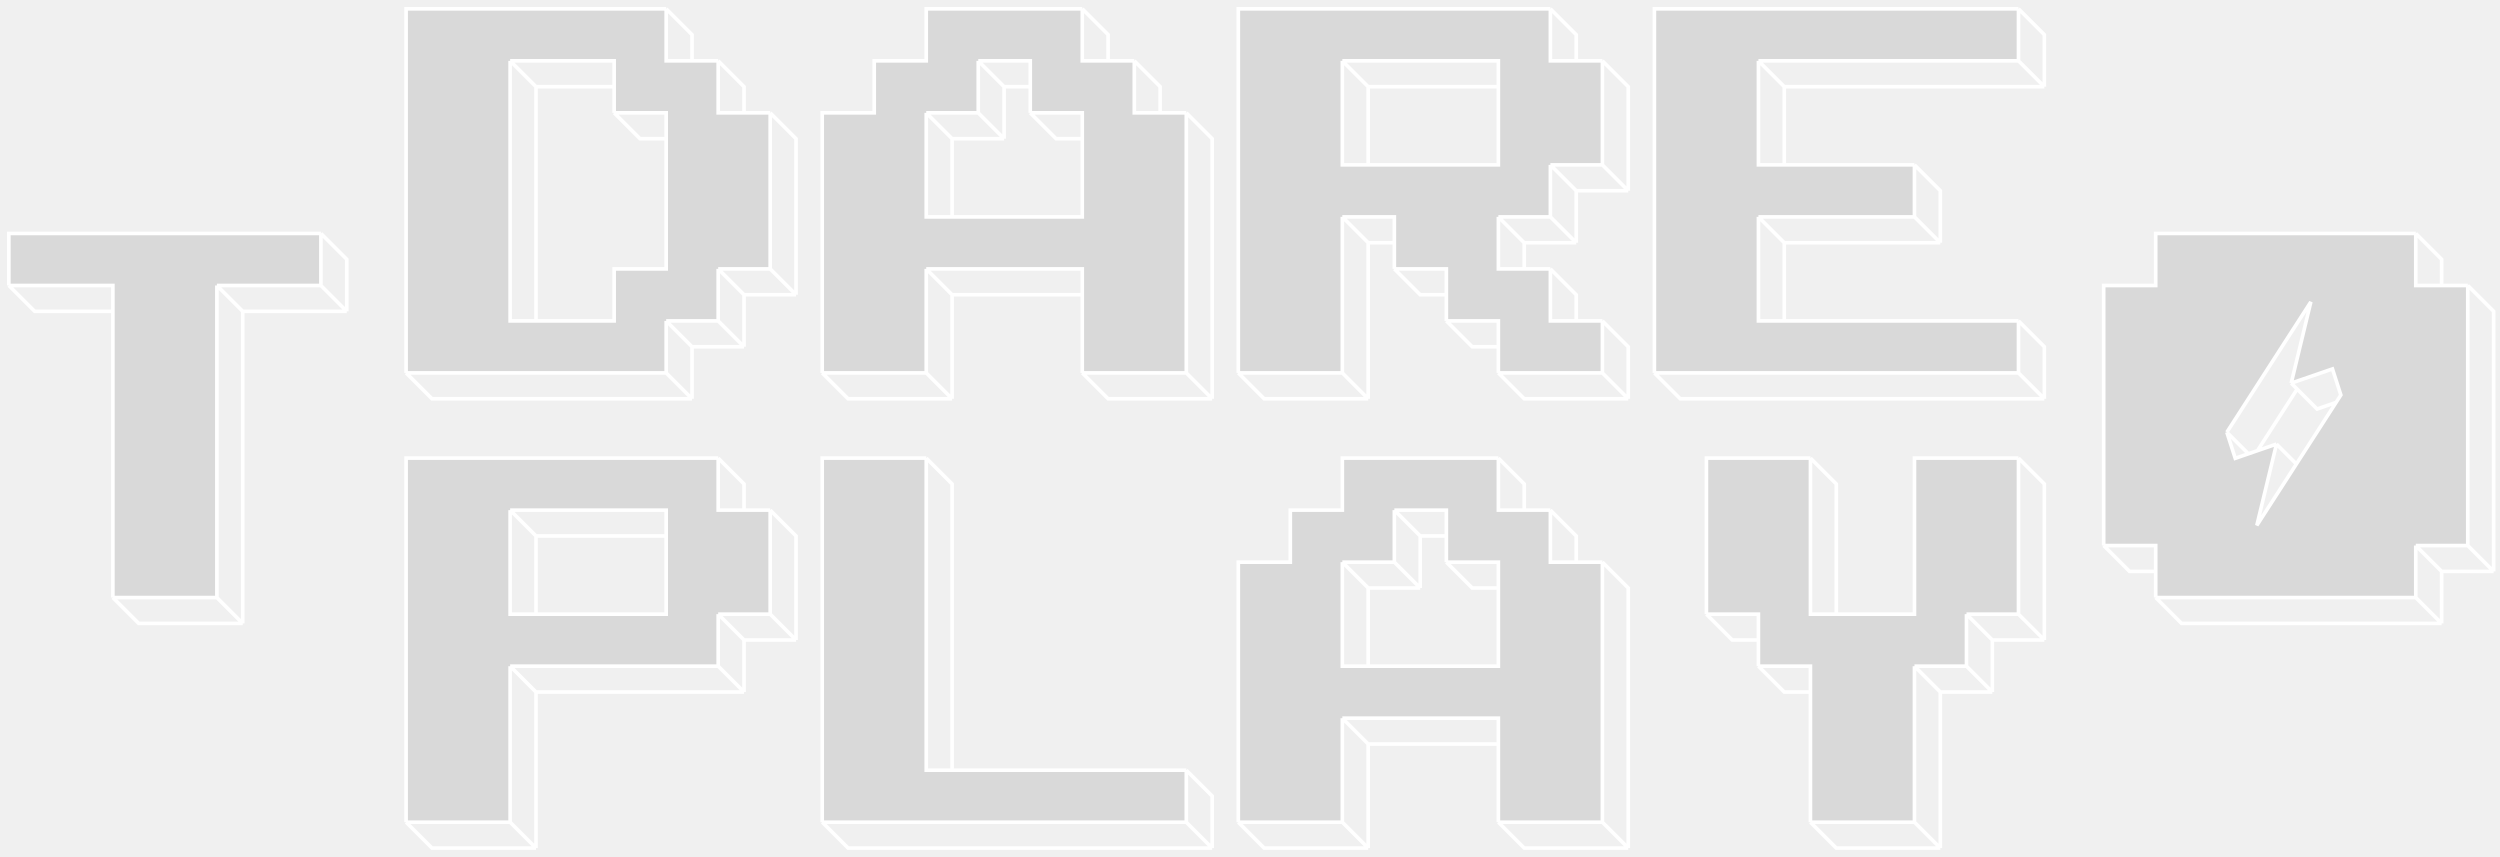
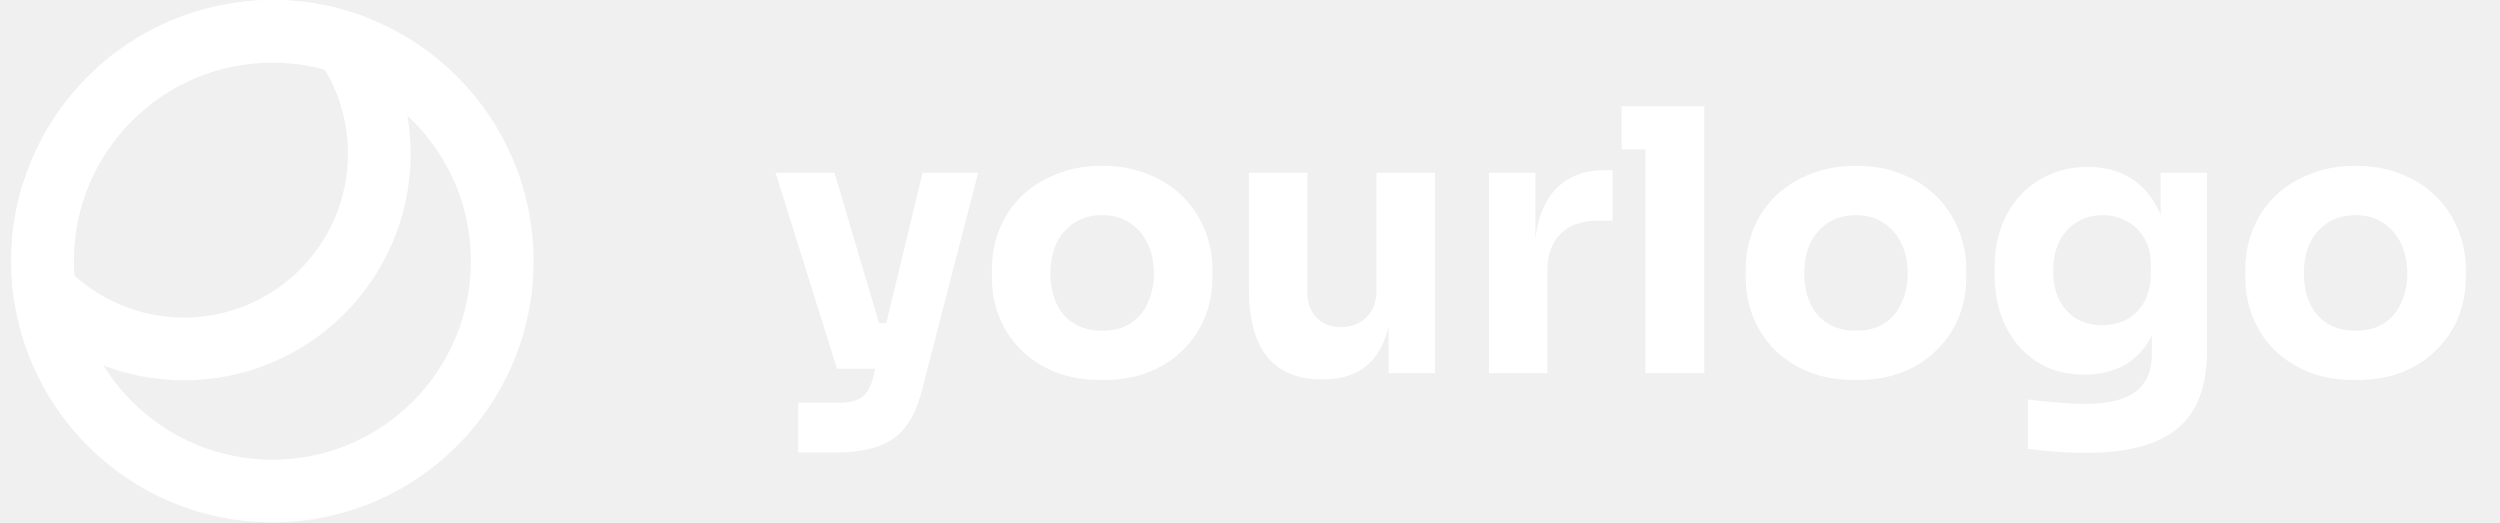
- <svg xmlns="http://www.w3.org/2000/svg" width="283" height="97" viewBox="0 0 283 97" fill="none">
-   <g clip-path="url(#clip0_256_98)">
-     <path d="M1 26.429V32.317H3.926H12.776V35.243V67.644H15.702H24.551V32.317H36.327V29.356V26.429H1Z" fill="#D9D9D9" />
-     <path d="M39.253 35.243V29.356L36.327 26.429M39.253 35.243H27.477M39.253 35.243L36.327 32.317M36.327 26.429H1V32.317M36.327 26.429V29.356V32.317M27.477 35.243V70.57M27.477 35.243L24.551 32.317M36.327 32.317H24.551M27.477 70.57H15.702L12.776 67.644M27.477 70.57L24.551 67.644M24.551 32.317V67.644M12.776 67.644H15.702H24.551M12.776 67.644V35.243M1 32.317L3.926 35.243H12.776M1 32.317H3.926H12.776V35.243" stroke="white" stroke-width="0.412" />
-     <path fill-rule="evenodd" clip-rule="evenodd" d="M75.411 42.214V36.327H81.299V30.439H87.186V15.702V12.775H84.225H81.299V9.814V6.888H78.337H75.411V3.926V1H45.972V42.214H48.898H75.411ZM69.523 12.775H72.449H75.411V15.702V30.439H69.523V36.327H60.674H57.748V6.888H69.523V9.814V12.775Z" fill="#D9D9D9" />
-     <path fill-rule="evenodd" clip-rule="evenodd" d="M93.074 12.775V42.214H96H104.85V30.439H122.513V33.365V42.214H125.439H134.289V15.702V12.775H131.327H128.401V9.814V6.888H125.439H122.513V3.926V1H104.85V6.888H98.962V12.775H93.074ZM116.625 12.775H119.552H122.513V15.702V24.551H107.776H104.85V12.775H110.738V6.888H116.625V9.814V12.775Z" fill="#D9D9D9" />
-     <path fill-rule="evenodd" clip-rule="evenodd" d="M140.176 1V42.214H143.102H151.952V24.551H157.84V27.477V30.439H160.766H163.727V33.365V36.327H166.653H169.615V39.253V42.214H172.541H181.391V39.253V36.327H178.429H175.503V33.365V30.439H172.541H169.615V24.551H175.503V18.663H181.391V9.814V6.888H178.429H175.503V3.926V1H140.176ZM151.952 6.888H169.615V9.814V18.663H154.878H151.952V6.888Z" fill="#D9D9D9" />
-     <path d="M187.278 1V42.214H190.205H228.493V39.253V36.327H201.98H199.054V24.551H216.717V21.59V18.663H201.98H199.054V6.888H228.493V3.926V1H187.278Z" fill="#D9D9D9" />
-     <path d="M60.674 9.814V36.327M60.674 9.814H69.523M60.674 9.814L57.748 6.888M60.674 36.327H57.748V6.888M60.674 36.327H69.523V30.439H75.411V15.702M69.523 9.814V12.775M69.523 9.814V6.888H57.748M78.337 39.253V45.141M78.337 39.253H84.225M78.337 39.253L75.411 36.327M78.337 45.141H48.898L45.972 42.214M78.337 45.141L75.411 42.214M84.225 39.253V33.365M84.225 39.253L81.299 36.327M75.411 36.327V42.214M75.411 36.327H81.299M45.972 42.214H48.898H75.411M45.972 42.214V1H75.411M90.113 33.365V15.702L87.186 12.775M90.113 33.365H84.225M90.113 33.365L87.186 30.439M87.186 12.775V15.702V30.439M87.186 12.775H84.225M84.225 33.365L81.299 30.439M87.186 30.439H81.299M81.299 30.439V36.327M113.664 9.814V15.702M113.664 9.814H116.625M113.664 9.814L110.738 6.888M113.664 15.702H107.776M113.664 15.702L110.738 12.775M116.625 9.814V12.775M116.625 9.814V6.888H110.738M110.738 6.888V12.775M107.776 15.702V24.551M107.776 15.702L104.85 12.775M110.738 12.775H104.85M107.776 24.551H104.85V12.775M107.776 24.551H122.513V15.702M137.215 45.141V15.702L134.289 12.775M137.215 45.141H125.439L122.513 42.214M137.215 45.141L134.289 42.214M134.289 12.775V15.702V42.214M134.289 12.775H131.327M122.513 42.214H125.439H134.289M122.513 42.214V33.365M107.776 33.365V45.141M107.776 33.365H122.513M107.776 33.365L104.85 30.439M107.776 45.141H96L93.074 42.214M107.776 45.141L104.85 42.214M122.513 33.365V30.439H104.85M104.85 30.439V42.214M93.074 42.214V12.775H98.962V6.888H104.85V1H122.513M93.074 42.214H96H104.85M184.317 21.59V9.814L181.391 6.888M184.317 21.59H178.429M184.317 21.59L181.391 18.663M181.391 6.888V9.814V18.663M181.391 6.888H178.429M178.429 21.59V27.477M178.429 21.59L175.503 18.663M181.391 18.663H175.503M178.429 27.477H172.541M178.429 27.477L175.503 24.551M175.503 18.663V24.551M172.541 27.477V30.439M172.541 27.477L169.615 24.551M175.503 24.551H169.615M172.541 30.439H169.615V24.551M172.541 30.439H175.503M184.317 45.141V39.253L181.391 36.327M184.317 45.141H172.541L169.615 42.214M184.317 45.141L181.391 42.214M181.391 36.327V39.253V42.214M181.391 36.327H178.429M169.615 42.214H172.541H181.391M169.615 42.214V39.253M154.878 27.477V45.141M154.878 27.477H157.84M154.878 27.477L151.952 24.551M154.878 45.141H143.102L140.176 42.214M154.878 45.141L151.952 42.214M157.84 27.477V30.439M157.84 27.477V24.551H151.952M151.952 24.551V42.214M140.176 42.214V1H175.503M140.176 42.214H143.102H151.952M154.878 9.814H169.615M154.878 9.814V18.663M154.878 9.814L151.952 6.888M169.615 9.814V6.888H151.952M169.615 9.814V18.663H154.878M154.878 18.663H151.952V6.888M231.419 9.814V3.926L228.493 1M231.419 9.814H201.98M231.419 9.814L228.493 6.888M228.493 1H187.278V42.214M228.493 1V3.926V6.888M201.98 9.814V18.663M201.98 9.814L199.054 6.888M228.493 6.888H199.054M201.98 18.663H199.054V6.888M201.98 18.663H216.717M219.643 27.477V21.59L216.717 18.663M219.643 27.477H201.98M219.643 27.477L216.717 24.551M216.717 18.663V21.59V24.551M201.98 27.477V36.327M201.98 27.477L199.054 24.551M216.717 24.551H199.054M201.98 36.327H199.054V24.551M201.98 36.327H228.493M231.419 45.141V39.253L228.493 36.327M231.419 45.141H190.205L187.278 42.214M231.419 45.141L228.493 42.214M228.493 36.327V39.253V42.214M187.278 42.214H190.205H228.493M69.523 12.775L72.449 15.702H75.411M69.523 12.775H72.449H75.411V15.702M75.411 1L78.337 3.926V6.888M75.411 1V3.926V6.888H78.337M78.337 6.888H81.299M81.299 6.888L84.225 9.814V12.775M81.299 6.888V9.814V12.775H84.225M116.625 12.775L119.552 15.702H122.513M116.625 12.775H119.552H122.513V15.702M122.513 1L125.439 3.926V6.888M122.513 1V3.926V6.888H125.439M125.439 6.888H128.401M128.401 6.888L131.327 9.814V12.775M128.401 6.888V9.814V12.775H131.327M175.503 1L178.429 3.926V6.888M175.503 1V3.926V6.888H178.429M175.503 30.439L178.429 33.365V36.327M175.503 30.439V33.365V36.327H178.429M169.615 39.253H166.653L163.727 36.327M169.615 39.253V36.327H166.653H163.727M163.727 36.327V33.365M163.727 33.365H160.766L157.84 30.439M163.727 33.365V30.439H160.766H157.84" stroke="white" stroke-width="0.412" />
-     <path fill-rule="evenodd" clip-rule="evenodd" d="M87.186 60.673V57.747H84.225H81.299V54.786V51.859H45.972V93.074H48.898H57.748V75.41H81.299V69.523H87.186V60.673ZM57.748 57.747H75.411V60.673V69.523H60.674H57.748V57.747Z" fill="#D9D9D9" />
-     <path d="M93.074 51.859V93.074H96H134.288V90.112V87.186H107.776H104.85V54.786V51.859H93.074Z" fill="#D9D9D9" />
-     <path fill-rule="evenodd" clip-rule="evenodd" d="M140.176 63.635V93.074H143.102H151.952V81.298H169.615V84.224V93.074H172.541H181.39V66.561V63.635H178.429H175.503V60.673V57.747H172.541H169.615V54.786V51.859H151.952V57.747H146.064V63.635H140.176ZM163.727 63.635H166.653H169.615V66.561V75.41H154.878H151.952V63.635H157.839V57.747H163.727V60.673V63.635Z" fill="#D9D9D9" />
-     <path d="M193.166 51.859V69.523H196.092H199.054V72.449V75.41H201.98H204.942V78.337V93.074H207.868H216.717V75.41H222.605V69.523H228.492V54.786V51.859H216.717V69.523H207.868H204.942V54.786V51.859H193.166Z" fill="#D9D9D9" />
-     <path d="M90.113 72.449V60.673L87.186 57.747M90.113 72.449H84.225M90.113 72.449L87.186 69.523M87.186 57.747V60.673V69.523M87.186 57.747H84.225M84.225 72.449V78.337M84.225 72.449L81.299 69.523M87.186 69.523H81.299M84.225 78.337H60.674M84.225 78.337L81.299 75.41M81.299 69.523V75.41M60.674 78.337V96M60.674 78.337L57.748 75.41M81.299 75.41H57.748M60.674 96H48.898L45.972 93.074M60.674 96L57.748 93.074M57.748 75.41V93.074M45.972 93.074H48.898H57.748M45.972 93.074V51.859H81.299M60.674 60.673H75.411M60.674 60.673V69.523M60.674 60.673L57.748 57.747M75.411 60.673V57.747H57.748M75.411 60.673V69.523H60.674M60.674 69.523H57.748V57.747M137.215 96V90.112L134.288 87.186M137.215 96H96L93.074 93.074M137.215 96L134.288 93.074M134.288 87.186V90.112V93.074M134.288 87.186H107.776M93.074 93.074V51.859H104.85M93.074 93.074H96H134.288M160.766 60.673V66.561M160.766 60.673H163.727M160.766 60.673L157.839 57.747M160.766 66.561H154.878M160.766 66.561L157.839 63.635M163.727 60.673V63.635M163.727 60.673V57.747H157.839M157.839 57.747V63.635M154.878 66.561V75.41M154.878 66.561L151.952 63.635M157.839 63.635H151.952M154.878 75.41H151.952V63.635M154.878 75.41H169.615V66.561M184.317 96V66.561L181.39 63.635M184.317 96H172.541L169.615 93.074M184.317 96L181.39 93.074M181.39 63.635V66.561V93.074M181.39 63.635H178.429M169.615 93.074H172.541H181.39M169.615 93.074V84.224M154.878 84.224V96M154.878 84.224H169.615M154.878 84.224L151.952 81.298M154.878 96H143.102L140.176 93.074M154.878 96L151.952 93.074M169.615 84.224V81.298H151.952M151.952 81.298V93.074M140.176 93.074V63.635H146.064V57.747H151.952V51.859H169.615M140.176 93.074H143.102H151.952M231.419 72.449V54.786L228.492 51.859M231.419 72.449H225.531M231.419 72.449L228.492 69.523M228.492 51.859H216.717V69.523H207.868M228.492 51.859V54.786V69.523M225.531 72.449V78.337M225.531 72.449L222.605 69.523M228.492 69.523H222.605M225.531 78.337H219.643M225.531 78.337L222.605 75.41M222.605 69.523V75.41M219.643 78.337V96M219.643 78.337L216.717 75.41M222.605 75.41H216.717M219.643 96H207.868L204.942 93.074M219.643 96L216.717 93.074M216.717 75.41V93.074M204.942 93.074H207.868H216.717M204.942 93.074V78.337M84.225 57.747V54.786L81.299 51.859M84.225 57.747H81.299V54.786V51.859M104.85 51.859L107.776 54.786V87.186M104.85 51.859V54.786V87.186H107.776M163.727 63.635L166.653 66.561H169.615M163.727 63.635H166.653H169.615V66.561M169.615 51.859L172.541 54.786V57.747M169.615 51.859V54.786V57.747H172.541M172.541 57.747H175.503M175.503 57.747L178.429 60.673V63.635M175.503 57.747V60.673V63.635H178.429M193.166 69.523V51.859H204.942M193.166 69.523L196.092 72.449H199.054M193.166 69.523H196.092H199.054V72.449M204.942 51.859L207.868 54.786V69.523M204.942 51.859V54.786V69.523H207.868M199.054 72.449V75.41M204.942 78.337H201.98L199.054 75.41M204.942 78.337V75.41H201.98H199.054" stroke="white" stroke-width="0.412" />
-     <path fill-rule="evenodd" clip-rule="evenodd" d="M238.138 32.317V61.756H241.064H244.026V64.683V67.644H246.952H273.465V61.756H279.352V35.243V32.317H276.391H273.465V29.356V26.429H244.026V32.317H238.138ZM261.588 34.174L259.365 43.373L260.788 42.883L263.329 42.007L264.034 41.764L264.985 44.715L264.442 45.558L259.951 52.526L259.201 53.69L255.474 59.472L256.66 54.566L257.698 50.273L255.547 51.014L254.516 51.37L253.029 51.883L252.078 48.931L261.588 34.174Z" fill="#D9D9D9" />
-     <path d="M282.279 64.683V35.243L279.352 32.317M282.279 64.683H276.391M282.279 64.683L279.352 61.756M279.352 32.317V35.243V61.756M279.352 32.317H276.391M276.391 64.683V70.57M276.391 64.683L273.465 61.756M279.352 61.756H273.465M276.391 70.57H246.952L244.026 67.644M276.391 70.57L273.465 67.644M273.465 61.756V67.644M244.026 67.644H246.952H273.465M244.026 67.644V64.683M238.138 61.756V32.317H244.026V26.429H273.465M238.138 61.756H241.064H244.026V64.683M238.138 61.756L241.064 64.683H244.026M273.465 26.429V29.356V32.317H276.391M273.465 26.429L276.391 29.356V32.317M259.365 43.373L261.588 34.174L252.078 48.931M259.365 43.373L260.788 42.883L263.329 42.007L264.034 41.764L264.985 44.715L264.442 45.558M259.365 43.373L260.038 44.046M252.078 48.931L253.029 51.883L254.516 51.37M252.078 48.931L254.516 51.37M264.442 45.558L262.291 46.3L260.038 44.046M264.442 45.558L259.951 52.526M260.038 44.046L255.547 51.014M254.516 51.37L255.547 51.014M257.698 50.273L255.547 51.014M257.698 50.273L256.66 54.566L255.474 59.472L259.201 53.69L259.951 52.526M257.698 50.273L259.951 52.526" stroke="white" stroke-width="0.412" />
+ <svg xmlns="http://www.w3.org/2000/svg" width="134" height="28" viewBox="0 0 134 28" fill="none">
+   <g clip-path="url(#clip0_569_29016)">
+     <circle cx="14.6" cy="14" r="12.32" stroke="white" stroke-width="3.36" />
+     <mask id="mask0_569_29016" style="mask-type:alpha" maskUnits="userSpaceOnUse" x="0" y="0" width="29" height="28">
+       <circle cx="14.6" cy="14" r="14" fill="black" />
+     </mask>
+     <g mask="url(#mask0_569_29016)">
+       <circle cx="9.864" cy="8.235" r="10.467" stroke="white" stroke-width="3.36" />
+     </g>
  </g>
+   <path d="M42.785 24.253V21.588H45.02C45.36 21.588 45.647 21.542 45.882 21.45C46.117 21.372 46.307 21.235 46.451 21.039C46.594 20.843 46.712 20.575 46.803 20.235L49.45 9.259H52.429L49.43 20.862C49.221 21.699 48.927 22.365 48.548 22.862C48.182 23.358 47.685 23.711 47.058 23.92C46.444 24.142 45.66 24.253 44.706 24.253H42.785ZM46.157 19.765V17.315H48.43V19.765H46.157ZM44.863 19.765L41.57 9.259H44.726L47.842 19.765H44.863ZM59.066 20.372C58.125 20.372 57.288 20.229 56.557 19.941C55.825 19.641 55.204 19.236 54.695 18.726C54.198 18.216 53.819 17.635 53.558 16.982C53.297 16.315 53.166 15.616 53.166 14.884V14.434C53.166 13.689 53.297 12.983 53.558 12.317C53.832 11.637 54.224 11.043 54.734 10.533C55.257 10.024 55.884 9.625 56.616 9.338C57.347 9.037 58.164 8.887 59.066 8.887C59.993 8.887 60.816 9.037 61.535 9.338C62.267 9.625 62.888 10.024 63.397 10.533C63.907 11.043 64.299 11.637 64.573 12.317C64.848 12.983 64.985 13.689 64.985 14.434V14.884C64.985 15.616 64.854 16.315 64.593 16.982C64.331 17.635 63.946 18.216 63.436 18.726C62.94 19.236 62.326 19.641 61.594 19.941C60.862 20.229 60.019 20.372 59.066 20.372ZM59.066 17.726C59.68 17.726 60.189 17.596 60.594 17.334C60.999 17.073 61.306 16.707 61.516 16.237C61.738 15.766 61.849 15.244 61.849 14.669C61.849 14.055 61.738 13.519 61.516 13.062C61.293 12.591 60.973 12.219 60.555 11.944C60.15 11.67 59.654 11.533 59.066 11.533C58.491 11.533 57.994 11.67 57.576 11.944C57.158 12.219 56.838 12.591 56.616 13.062C56.407 13.519 56.302 14.055 56.302 14.669C56.302 15.244 56.407 15.766 56.616 16.237C56.825 16.707 57.138 17.073 57.556 17.334C57.974 17.596 58.478 17.726 59.066 17.726ZM70.799 20.333C69.558 20.333 68.604 19.935 67.938 19.138C67.271 18.328 66.938 17.112 66.938 15.492V9.259H70.074V15.649C70.074 16.224 70.237 16.681 70.564 17.021C70.891 17.36 71.329 17.53 71.877 17.53C72.439 17.53 72.897 17.354 73.249 17.001C73.602 16.648 73.779 16.172 73.779 15.57V9.259H76.915V20H74.425V15.472H74.641C74.641 16.557 74.497 17.465 74.21 18.197C73.935 18.916 73.524 19.451 72.975 19.804C72.426 20.157 71.747 20.333 70.937 20.333H70.799ZM79.806 20V9.259H82.295V13.865H82.237C82.237 12.35 82.557 11.18 83.197 10.357C83.85 9.534 84.791 9.122 86.019 9.122H86.431V11.827H85.647C84.785 11.827 84.118 12.062 83.648 12.532C83.177 12.99 82.942 13.656 82.942 14.532V20H79.806ZM88.193 20V5.692H91.349V20H88.193ZM86.919 8.005V5.692H91.349V8.005H86.919ZM99.471 20.372C98.531 20.372 97.694 20.229 96.963 19.941C96.231 19.641 95.61 19.236 95.101 18.726C94.604 18.216 94.225 17.635 93.964 16.982C93.703 16.315 93.572 15.616 93.572 14.884V14.434C93.572 13.689 93.703 12.983 93.964 12.317C94.238 11.637 94.63 11.043 95.14 10.533C95.662 10.024 96.29 9.625 97.021 9.338C97.753 9.037 98.57 8.887 99.471 8.887C100.399 8.887 101.222 9.037 101.941 9.338C102.673 9.625 103.293 10.024 103.803 10.533C104.313 11.043 104.705 11.637 104.979 12.317C105.253 12.983 105.391 13.689 105.391 14.434V14.884C105.391 15.616 105.26 16.315 104.999 16.982C104.737 17.635 104.352 18.216 103.842 18.726C103.346 19.236 102.732 19.641 102 19.941C101.268 20.229 100.425 20.372 99.471 20.372ZM99.471 17.726C100.086 17.726 100.595 17.596 101 17.334C101.405 17.073 101.712 16.707 101.921 16.237C102.144 15.766 102.255 15.244 102.255 14.669C102.255 14.055 102.144 13.519 101.921 13.062C101.699 12.591 101.379 12.219 100.961 11.944C100.556 11.67 100.059 11.533 99.471 11.533C98.897 11.533 98.4 11.67 97.982 11.944C97.564 12.219 97.244 12.591 97.021 13.062C96.812 13.519 96.708 14.055 96.708 14.669C96.708 15.244 96.812 15.766 97.021 16.237C97.231 16.707 97.544 17.073 97.962 17.334C98.38 17.596 98.883 17.726 99.471 17.726ZM111.813 24.273C111.29 24.273 110.754 24.253 110.206 24.214C109.657 24.175 109.154 24.122 108.696 24.057V21.411C109.154 21.477 109.657 21.529 110.206 21.568C110.768 21.62 111.277 21.646 111.734 21.646C112.584 21.646 113.27 21.548 113.792 21.352C114.328 21.156 114.72 20.856 114.968 20.451C115.217 20.059 115.341 19.549 115.341 18.922V16.786L115.909 15.531C115.883 16.485 115.694 17.302 115.341 17.981C115.001 18.661 114.524 19.183 113.91 19.549C113.296 19.902 112.564 20.078 111.715 20.078C110.983 20.078 110.317 19.948 109.716 19.686C109.128 19.412 108.625 19.033 108.206 18.55C107.788 18.066 107.468 17.504 107.246 16.864C107.024 16.211 106.913 15.505 106.913 14.747V14.296C106.913 13.539 107.03 12.833 107.266 12.18C107.501 11.526 107.841 10.958 108.285 10.474C108.729 9.991 109.258 9.619 109.872 9.357C110.487 9.083 111.166 8.946 111.911 8.946C112.773 8.946 113.518 9.135 114.145 9.514C114.786 9.893 115.289 10.448 115.654 11.18C116.02 11.912 116.216 12.794 116.242 13.826L115.811 13.944V9.259H118.3V18.726C118.3 20.046 118.065 21.111 117.595 21.921C117.124 22.731 116.406 23.326 115.439 23.704C114.485 24.083 113.276 24.273 111.813 24.273ZM112.695 17.432C113.178 17.432 113.616 17.328 114.008 17.119C114.4 16.897 114.707 16.583 114.929 16.178C115.164 15.773 115.282 15.283 115.282 14.708V14.14C115.282 13.578 115.158 13.107 114.91 12.728C114.674 12.336 114.361 12.042 113.969 11.846C113.577 11.637 113.159 11.533 112.714 11.533C112.192 11.533 111.728 11.657 111.323 11.905C110.918 12.153 110.604 12.5 110.382 12.944C110.16 13.388 110.049 13.911 110.049 14.512C110.049 15.126 110.16 15.655 110.382 16.1C110.617 16.531 110.931 16.864 111.323 17.099C111.728 17.321 112.185 17.432 112.695 17.432ZM126.249 20.372C125.308 20.372 124.472 20.229 123.74 19.941C123.009 19.641 122.388 19.236 121.878 18.726C121.382 18.216 121.003 17.635 120.742 16.982C120.48 16.315 120.35 15.616 120.35 14.884V14.434C120.35 13.689 120.48 12.983 120.742 12.317C121.016 11.637 121.408 11.043 121.918 10.533C122.44 10.024 123.067 9.625 123.799 9.338C124.531 9.037 125.348 8.887 126.249 8.887C127.177 8.887 128 9.037 128.719 9.338C129.45 9.625 130.071 10.024 130.581 10.533C131.09 11.043 131.482 11.637 131.757 12.317C132.031 12.983 132.168 13.689 132.168 14.434V14.884C132.168 15.616 132.038 16.315 131.776 16.982C131.515 17.635 131.13 18.216 130.62 18.726C130.123 19.236 129.509 19.641 128.778 19.941C128.046 20.229 127.203 20.372 126.249 20.372ZM126.249 17.726C126.863 17.726 127.373 17.596 127.778 17.334C128.183 17.073 128.49 16.707 128.699 16.237C128.921 15.766 129.032 15.244 129.032 14.669C129.032 14.055 128.921 13.519 128.699 13.062C128.477 12.591 128.157 12.219 127.739 11.944C127.334 11.67 126.837 11.533 126.249 11.533C125.674 11.533 125.178 11.67 124.76 11.944C124.341 12.219 124.021 12.591 123.799 13.062C123.59 13.519 123.486 14.055 123.486 14.669C123.486 15.244 123.59 15.766 123.799 16.237C124.008 16.707 124.322 17.073 124.74 17.334C125.158 17.596 125.661 17.726 126.249 17.726Z" fill="white" />
  <defs>
-     <clipPath id="clip0_256_98">
-       <rect width="283" height="97" fill="white" />
+     <clipPath id="clip0_569_29016">
+       <rect width="28" height="28" fill="white" transform="translate(0.599609)" />
    </clipPath>
  </defs>
</svg>
